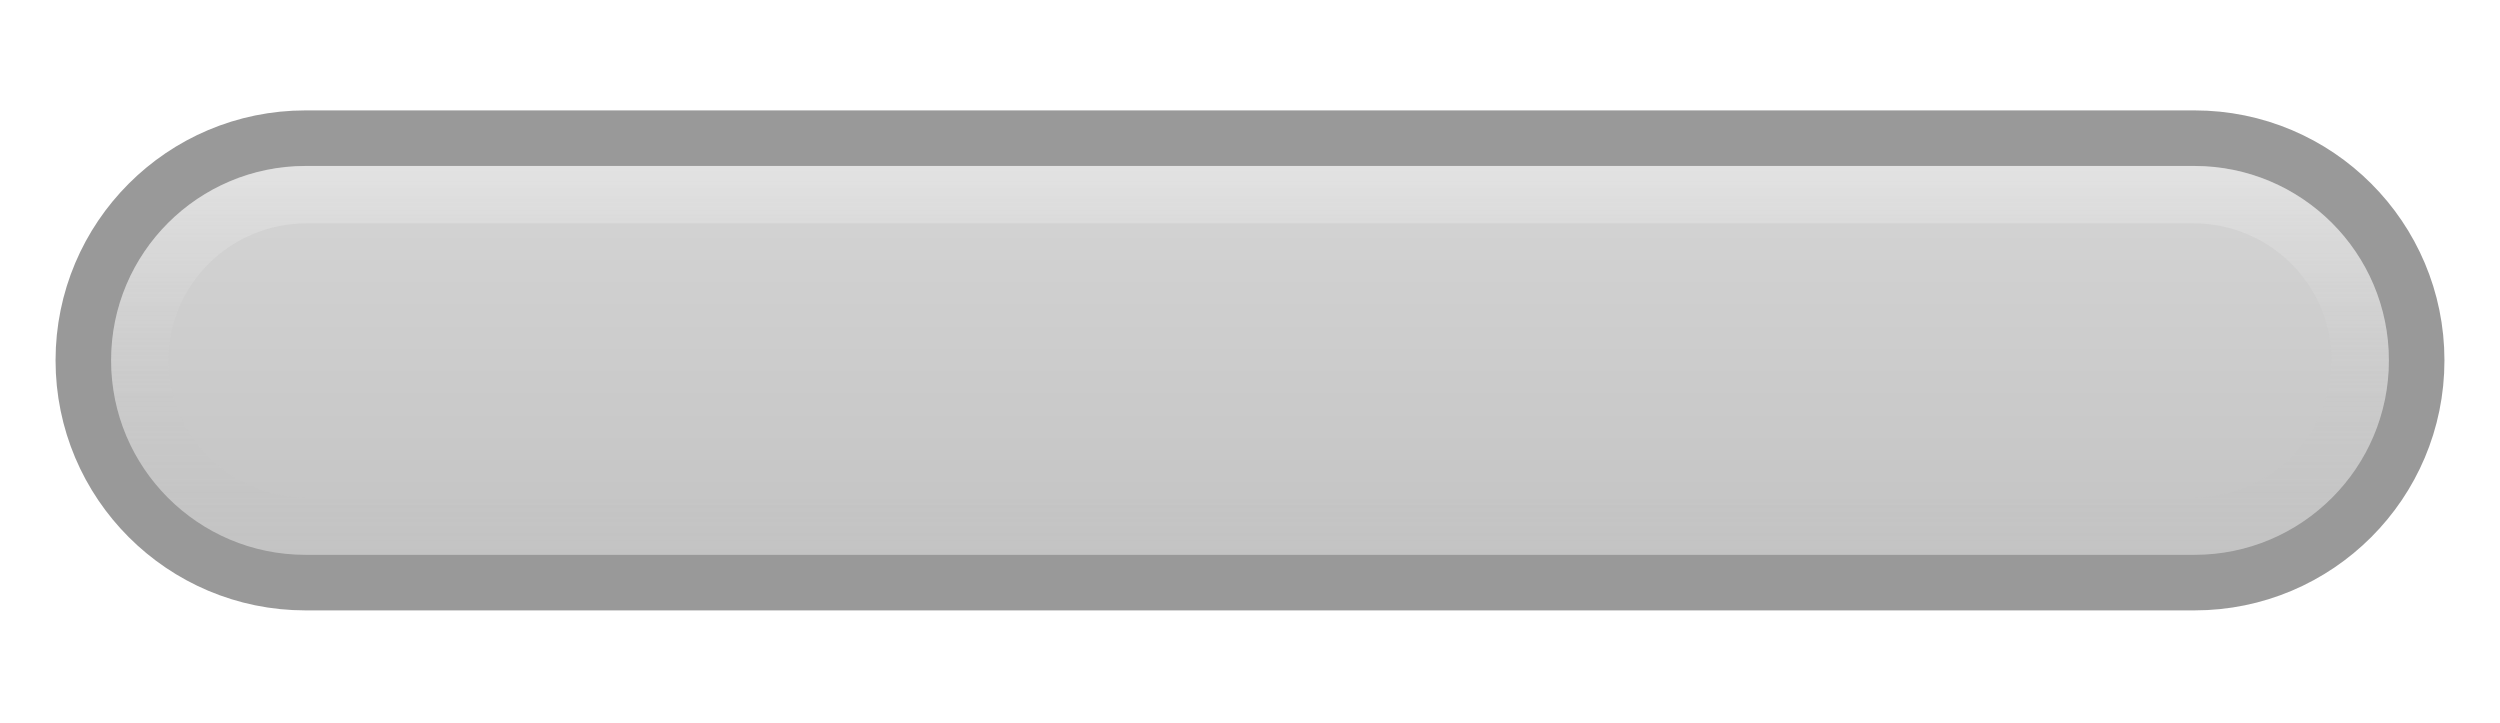
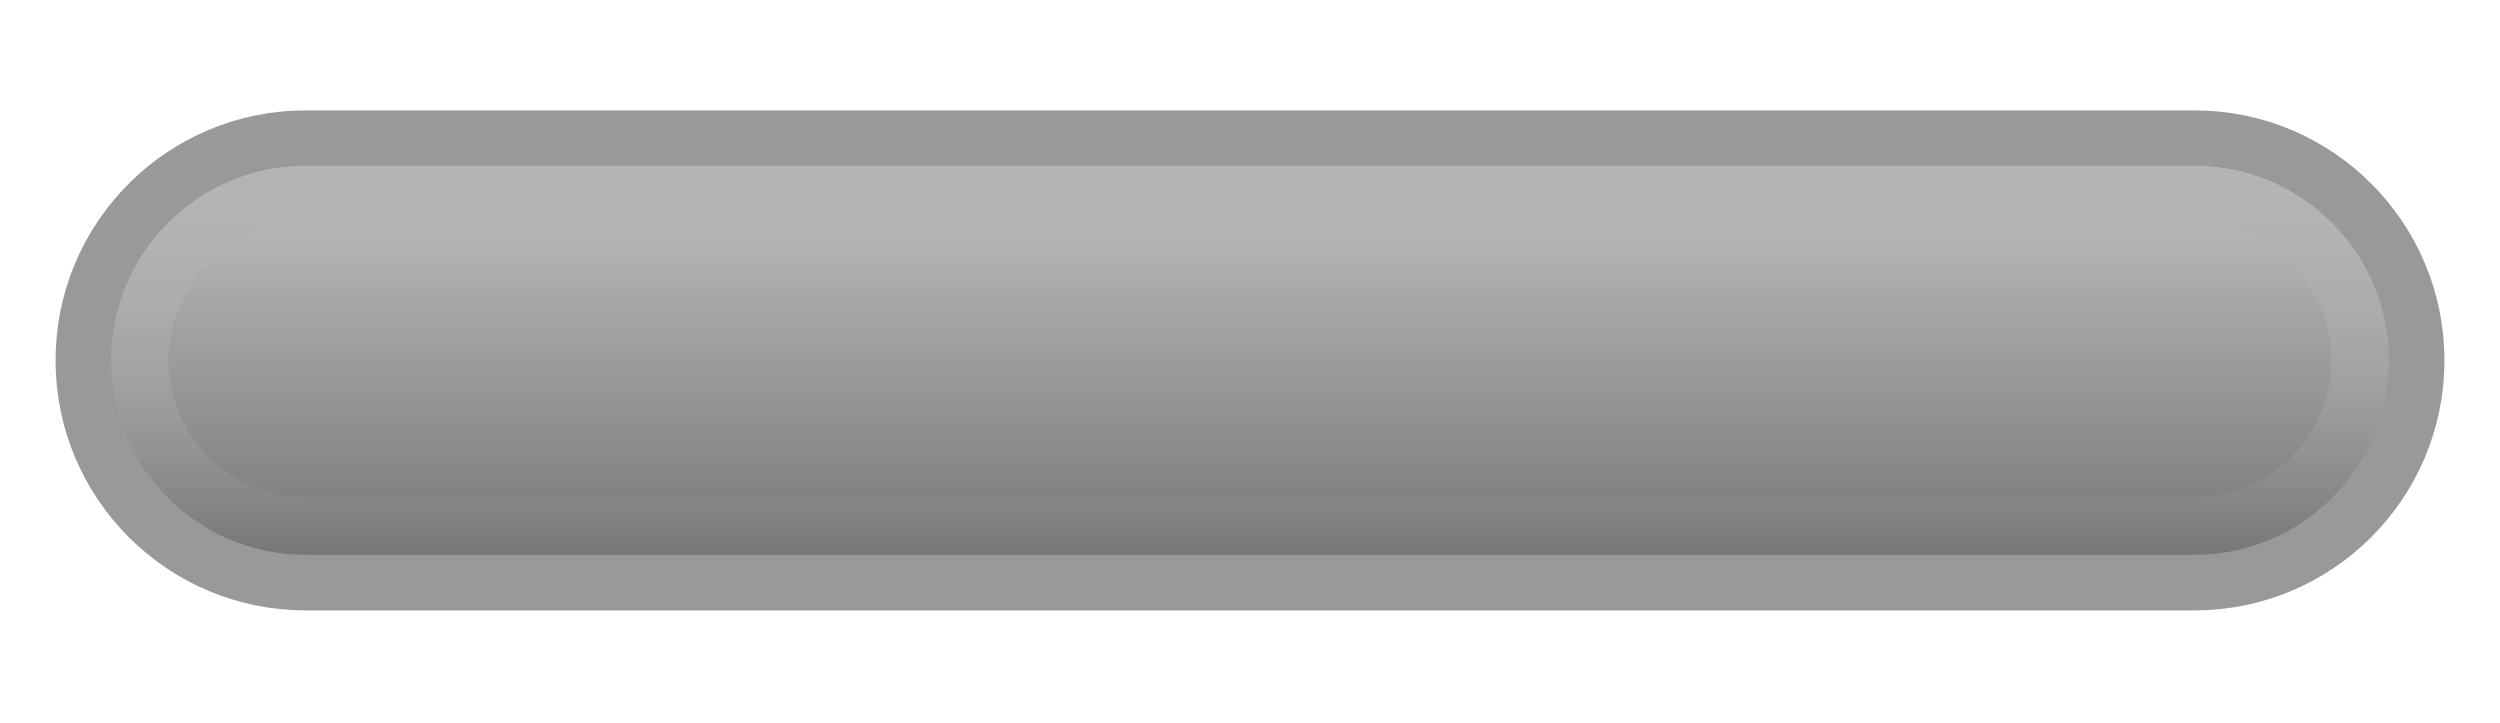
<svg xmlns="http://www.w3.org/2000/svg" xmlns:xlink="http://www.w3.org/1999/xlink" width="45" height="13" id="svg2" version="1.1">
  <defs id="defs4">
    <linearGradient id="linearGradient3830">
-       <stop style="stop-color:#ffffff;stop-opacity:0.3;" offset="0" id="stop3832" />
+       <stop style="stop-color:#b4b4b4;stop-opacity:1;" offset="0" id="stop3832" />
      <stop style="stop-color:#a6a6a6;stop-opacity:0;" offset="1" id="stop3834" />
    </linearGradient>
    <linearGradient id="linearGradient3826">
-       <stop style="stop-color:#d7d7d7;stop-opacity:1;" offset="0" id="stop3829" />
-       <stop style="stop-color:#c1c1c1;stop-opacity:1;" offset="1" id="stop3831" />
+       <stop style="stop-color:#6e6e6e;stop-opacity:0.365;" offset="0" id="stop3829" />
+       <stop style="stop-color:#6e6e6e;stop-opacity:1;" offset="1" id="stop3831" />
    </linearGradient>
    <linearGradient id="linearGradient3863">
      <stop style="stop-color:#ffffff;stop-opacity:0.04;" offset="0" id="stop3865" />
      <stop id="stop3873" offset="0.25" style="stop-color:#ffffff;stop-opacity:0;" />
      <stop id="stop3871" offset="0.5" style="stop-color:#000000;stop-opacity:0.012;" />
      <stop style="stop-color:#000000;stop-opacity:0.23;" offset="1" id="stop3867" />
    </linearGradient>
    <linearGradient id="linearGradient3818">
      <stop style="stop-color:#585858;stop-opacity:1;" offset="0" id="stop3820" />
      <stop id="stop3828" offset="0.5" style="stop-color:#2b2b2b;stop-opacity:1;" />
      <stop style="stop-color:#111111;stop-opacity:1;" offset="1" id="stop3822" />
    </linearGradient>
    <linearGradient id="linearGradient4347">
      <stop style="stop-color:#000000;stop-opacity:0;" offset="0" id="stop4349" />
      <stop style="stop-color:#000000;stop-opacity:1;" offset="1" id="stop4351" />
    </linearGradient>
    <linearGradient id="linearGradient4074">
      <stop style="stop-color:#ffffff;stop-opacity:1;" offset="0" id="stop4076" />
      <stop style="stop-color:#ffffff;stop-opacity:0;" offset="1" id="stop4078" />
    </linearGradient>
    <linearGradient id="linearGradient4022">
      <stop style="stop-color:#434343;stop-opacity:1;" offset="0" id="stop4024" />
      <stop style="stop-color:#353535;stop-opacity:1;" offset="0.4" id="stop3830" />
      <stop style="stop-color:#151515;stop-opacity:1;" offset="1" id="stop4026" />
    </linearGradient>
    <linearGradient id="linearGradient3866">
      <stop style="stop-color:#000000;stop-opacity:1;" offset="0" id="stop3868" />
      <stop style="stop-color:#ffffff;stop-opacity:0.587;" offset="1" id="stop3870" />
    </linearGradient>
    <linearGradient id="linearGradient3858">
      <stop style="stop-color:#000000;stop-opacity:1;" offset="0" id="stop3860" />
      <stop style="stop-color:#ffffff;stop-opacity:0.5;" offset="1" id="stop3862" />
    </linearGradient>
    <linearGradient id="linearGradient3812">
      <stop style="stop-color:#ffffff;stop-opacity:1;" offset="0" id="stop3814" />
      <stop style="stop-color:#000000;stop-opacity:1;" offset="1" id="stop3816" />
    </linearGradient>
    <linearGradient id="linearGradient3760">
      <stop style="stop-color:#212121;stop-opacity:1;" offset="0" id="stop3762" />
      <stop id="stop3768" offset="0.4" style="stop-color:#666666;stop-opacity:1;" />
      <stop style="stop-color:#666666;stop-opacity:1;" offset="0.65" id="stop3770" />
      <stop style="stop-color:#363636;stop-opacity:1;" offset="1" id="stop3764" />
    </linearGradient>
    <linearGradient xlink:href="#linearGradient3760-4" id="linearGradient3766-6" x1="2" y1="1029.362" x2="13" y2="1029.362" gradientUnits="userSpaceOnUse" />
    <linearGradient id="linearGradient3760-4">
      <stop style="stop-color:#212121;stop-opacity:1;" offset="0" id="stop3762-3" />
      <stop id="stop3768-7" offset="0.4" style="stop-color:#666666;stop-opacity:1;" />
      <stop style="stop-color:#666666;stop-opacity:1;" offset="0.65" id="stop3770-4" />
      <stop style="stop-color:#363636;stop-opacity:1;" offset="1" id="stop3764-6" />
    </linearGradient>
    <linearGradient xlink:href="#linearGradient3812-0" id="linearGradient3818-1" x1="7.972" y1="1009.006" x2="7.972" y2="1049.531" gradientUnits="userSpaceOnUse" />
    <linearGradient id="linearGradient3812-0">
      <stop style="stop-color:#000000;stop-opacity:0;" offset="0" id="stop3814-1" />
      <stop style="stop-color:#000000;stop-opacity:1;" offset="1" id="stop3816-3" />
    </linearGradient>
    <linearGradient xlink:href="#linearGradient3760-3" id="linearGradient3766-2" x1="2" y1="1029.362" x2="13" y2="1029.362" gradientUnits="userSpaceOnUse" />
    <linearGradient id="linearGradient3760-3">
      <stop style="stop-color:#212121;stop-opacity:1;" offset="0" id="stop3762-39" />
      <stop id="stop3768-2" offset="0.4" style="stop-color:#666666;stop-opacity:1;" />
      <stop style="stop-color:#666666;stop-opacity:1;" offset="0.65" id="stop3770-3" />
      <stop style="stop-color:#363636;stop-opacity:1;" offset="1" id="stop3764-0" />
    </linearGradient>
    <linearGradient xlink:href="#linearGradient4022-2" id="linearGradient4028-7" x1="2" y1="1029.862" x2="11" y2="1029.862" gradientUnits="userSpaceOnUse" />
    <linearGradient id="linearGradient4022-2">
      <stop style="stop-color:#262626;stop-opacity:1;" offset="0" id="stop4024-0" />
      <stop id="stop4030-8" offset="0.3" style="stop-color:#555555;stop-opacity:1;" />
      <stop style="stop-color:#555555;stop-opacity:1;" offset="0.7" id="stop4032-5" />
      <stop style="stop-color:#262626;stop-opacity:1;" offset="1" id="stop4026-9" />
    </linearGradient>
    <linearGradient xlink:href="#linearGradient4074-7" id="linearGradient4080-6" x1="6.503" y1="1009.787" x2="6.503" y2="1049.845" gradientUnits="userSpaceOnUse" gradientTransform="matrix(0.7810456,0,0,0.9570624,1.373203,44.24326)" />
    <linearGradient id="linearGradient4074-7">
      <stop style="stop-color:#000000;stop-opacity:0;" offset="0" id="stop4076-9" />
      <stop style="stop-color:#000000;stop-opacity:1;" offset="1" id="stop4078-8" />
    </linearGradient>
    <linearGradient y2="1049.341" x2="6.542" y1="1008.997" x1="6.542" gradientTransform="matrix(1.258792,0,0,1.054939,-1.749302,-55.5163)" gradientUnits="userSpaceOnUse" id="linearGradient4097" xlink:href="#linearGradient4074-7" />
    <linearGradient xlink:href="#linearGradient4022-24" id="linearGradient4028-3" x1="2" y1="1029.862" x2="11" y2="1029.862" gradientUnits="userSpaceOnUse" />
    <linearGradient id="linearGradient4022-24">
      <stop style="stop-color:#262626;stop-opacity:1;" offset="0" id="stop4024-00" />
      <stop id="stop4030-0" offset="0.35" style="stop-color:#555555;stop-opacity:1;" />
      <stop style="stop-color:#555555;stop-opacity:1;" offset="0.65" id="stop4032-1" />
      <stop style="stop-color:#262626;stop-opacity:1;" offset="1" id="stop4026-2" />
    </linearGradient>
    <filter id="filter3868" x="-0.151" width="1.302" y="-0.036" height="1.073" color-interpolation-filters="sRGB">
      <feGaussianBlur stdDeviation="0.642" id="feGaussianBlur3870" />
    </filter>
    <linearGradient xlink:href="#linearGradient4074" id="linearGradient3939" gradientUnits="userSpaceOnUse" gradientTransform="matrix(1.236189,0,0,1.000251,14.83606,-1.331329)" x1="6.503" y1="1009.787" x2="8.703" y2="1012.712" />
    <linearGradient xlink:href="#linearGradient4347" id="linearGradient3942" gradientUnits="userSpaceOnUse" gradientTransform="matrix(1.183136,0,0,1,13.02364,0.1374182)" x1="4.686" y1="1045.085" x2="6.589" y2="1050.248" />
    <linearGradient xlink:href="#linearGradient3863" id="linearGradient3869" x1="-13" y1="1032.862" x2="-6" y2="1032.862" gradientUnits="userSpaceOnUse" gradientTransform="matrix(1.169312,0,0,1.026683,2.683605,-30.62626)" />
-     <linearGradient xlink:href="#linearGradient3826" id="linearGradient3833" x1="1" y1="1029.862" x2="12" y2="1029.862" gradientUnits="userSpaceOnUse" gradientTransform="matrix(0.8010911,0,0,0.9548407,1024.655,-989.8543)" />
-     <linearGradient xlink:href="#linearGradient3830" id="linearGradient3836" x1="1" y1="1029.862" x2="12" y2="1029.862" gradientUnits="userSpaceOnUse" gradientTransform="matrix(0.5986812,0,0,0.952344,1025.971,-987.2832)" />
+     <linearGradient xlink:href="#linearGradient3826" id="linearGradient3833" x1="1" y1="1029.862" x2="12" y2="1029.862" gradientUnits="userSpaceOnUse" gradientTransform="matrix(0.8010894,0,0,0.9548407,1024.655,-989.8544)" />
+     <linearGradient xlink:href="#linearGradient3830" id="linearGradient3836" x1="1" y1="1029.862" x2="12" y2="1029.862" gradientUnits="userSpaceOnUse" gradientTransform="matrix(0.5986795,0,0,0.952344,1025.971,-987.283)" />
  </defs>
  <g id="layer1" transform="translate(16,-1023.375)">
    <rect style="fill:url(#linearGradient3833);fill-opacity:1;stroke:#999999;stroke-width:1;stroke-linecap:butt;stroke-linejoin:round;stroke-miterlimit:4;stroke-opacity:1;stroke-dasharray:none;stroke-dashoffset:0" id="rect4020" width="8" height="42" x="1025.862" y="-27.5" rx="4" ry="4" transform="matrix(0,1,-1,0,0,0)" />
    <rect style="opacity:0;fill:none;stroke:url(#linearGradient4097);stroke-width:1.029;stroke-linecap:butt;stroke-linejoin:round;stroke-miterlimit:4;stroke-opacity:1;stroke-dasharray:none;stroke-dashoffset:0;filter:url(#filter3868)" id="rect4020-6-5" width="10.205" height="42.311" x="1.33" y="1009.77" rx="5.103" ry="4.18" transform="matrix(0,0.9192655,-0.9007297,0,935.8942,1026.43)" />
    <rect style="fill:none;stroke:url(#linearGradient3836);stroke-width:1.033;stroke-miterlimit:4;stroke-opacity:1;stroke-dasharray:none" id="rect3828" width="5.967" height="39.967" x="1026.879" y="-26.483" rx="3" ry="3" transform="matrix(0,1,-1,0,0,0)" />
  </g>
</svg>
